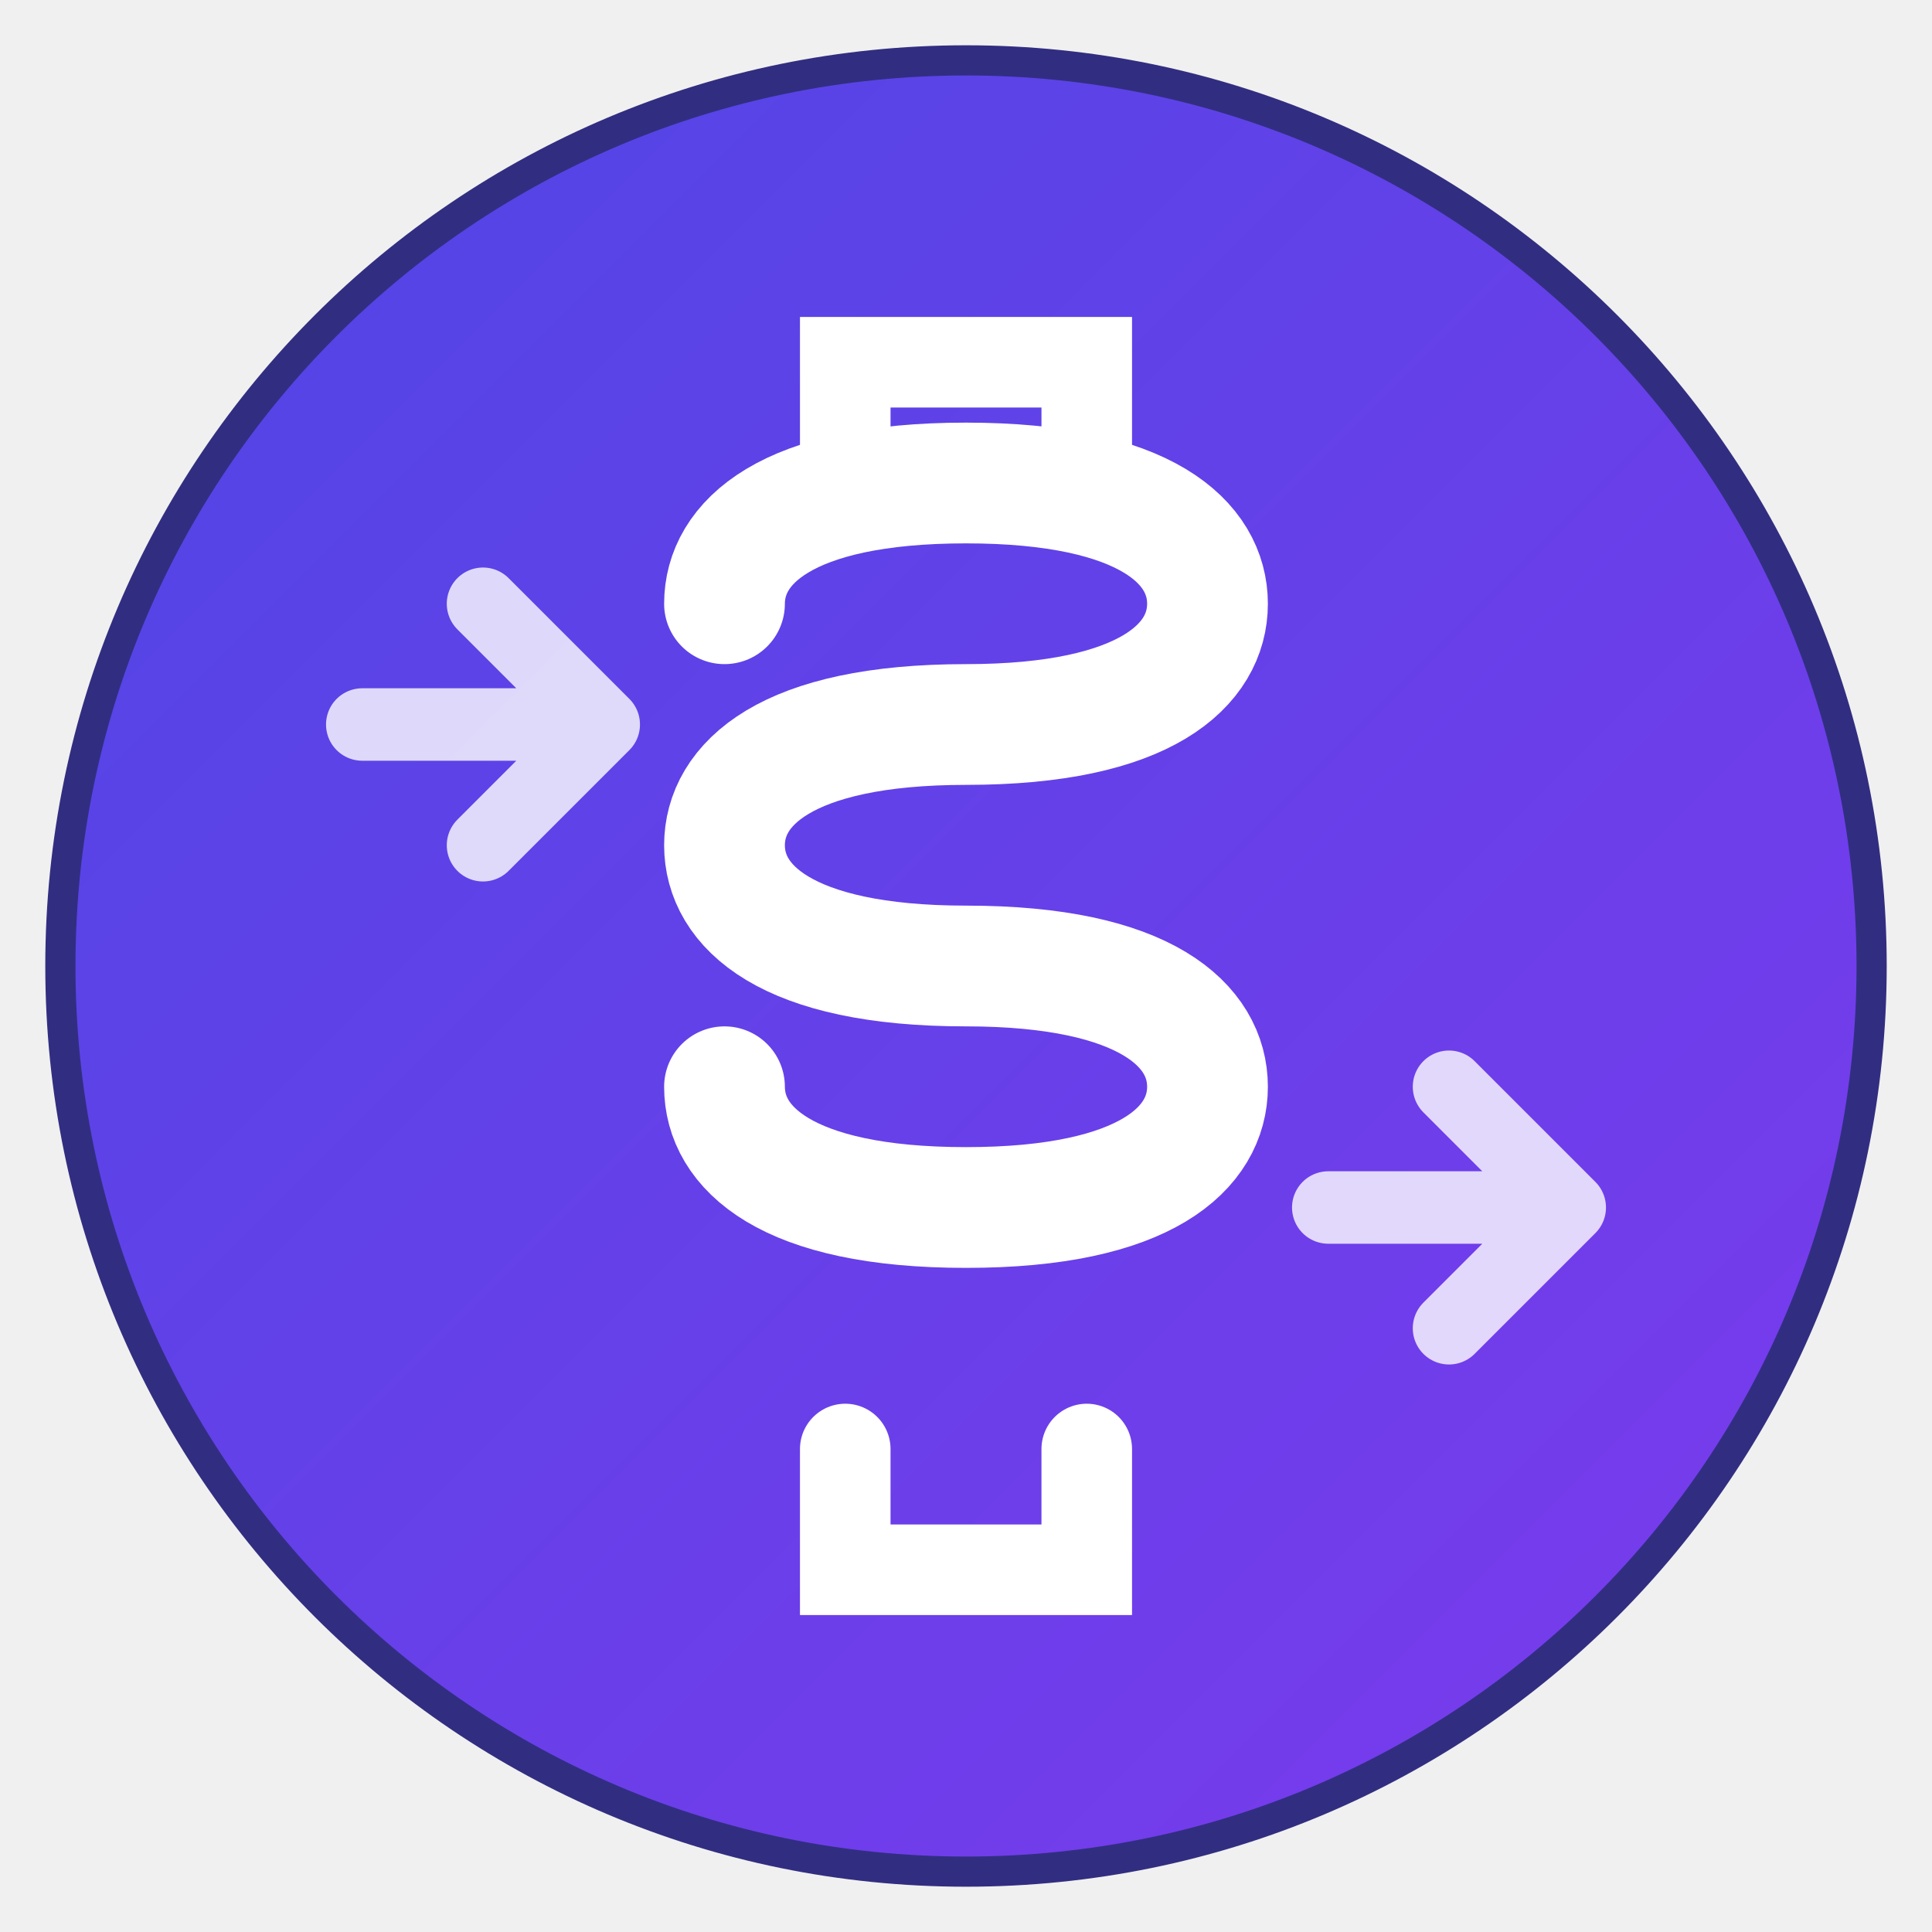
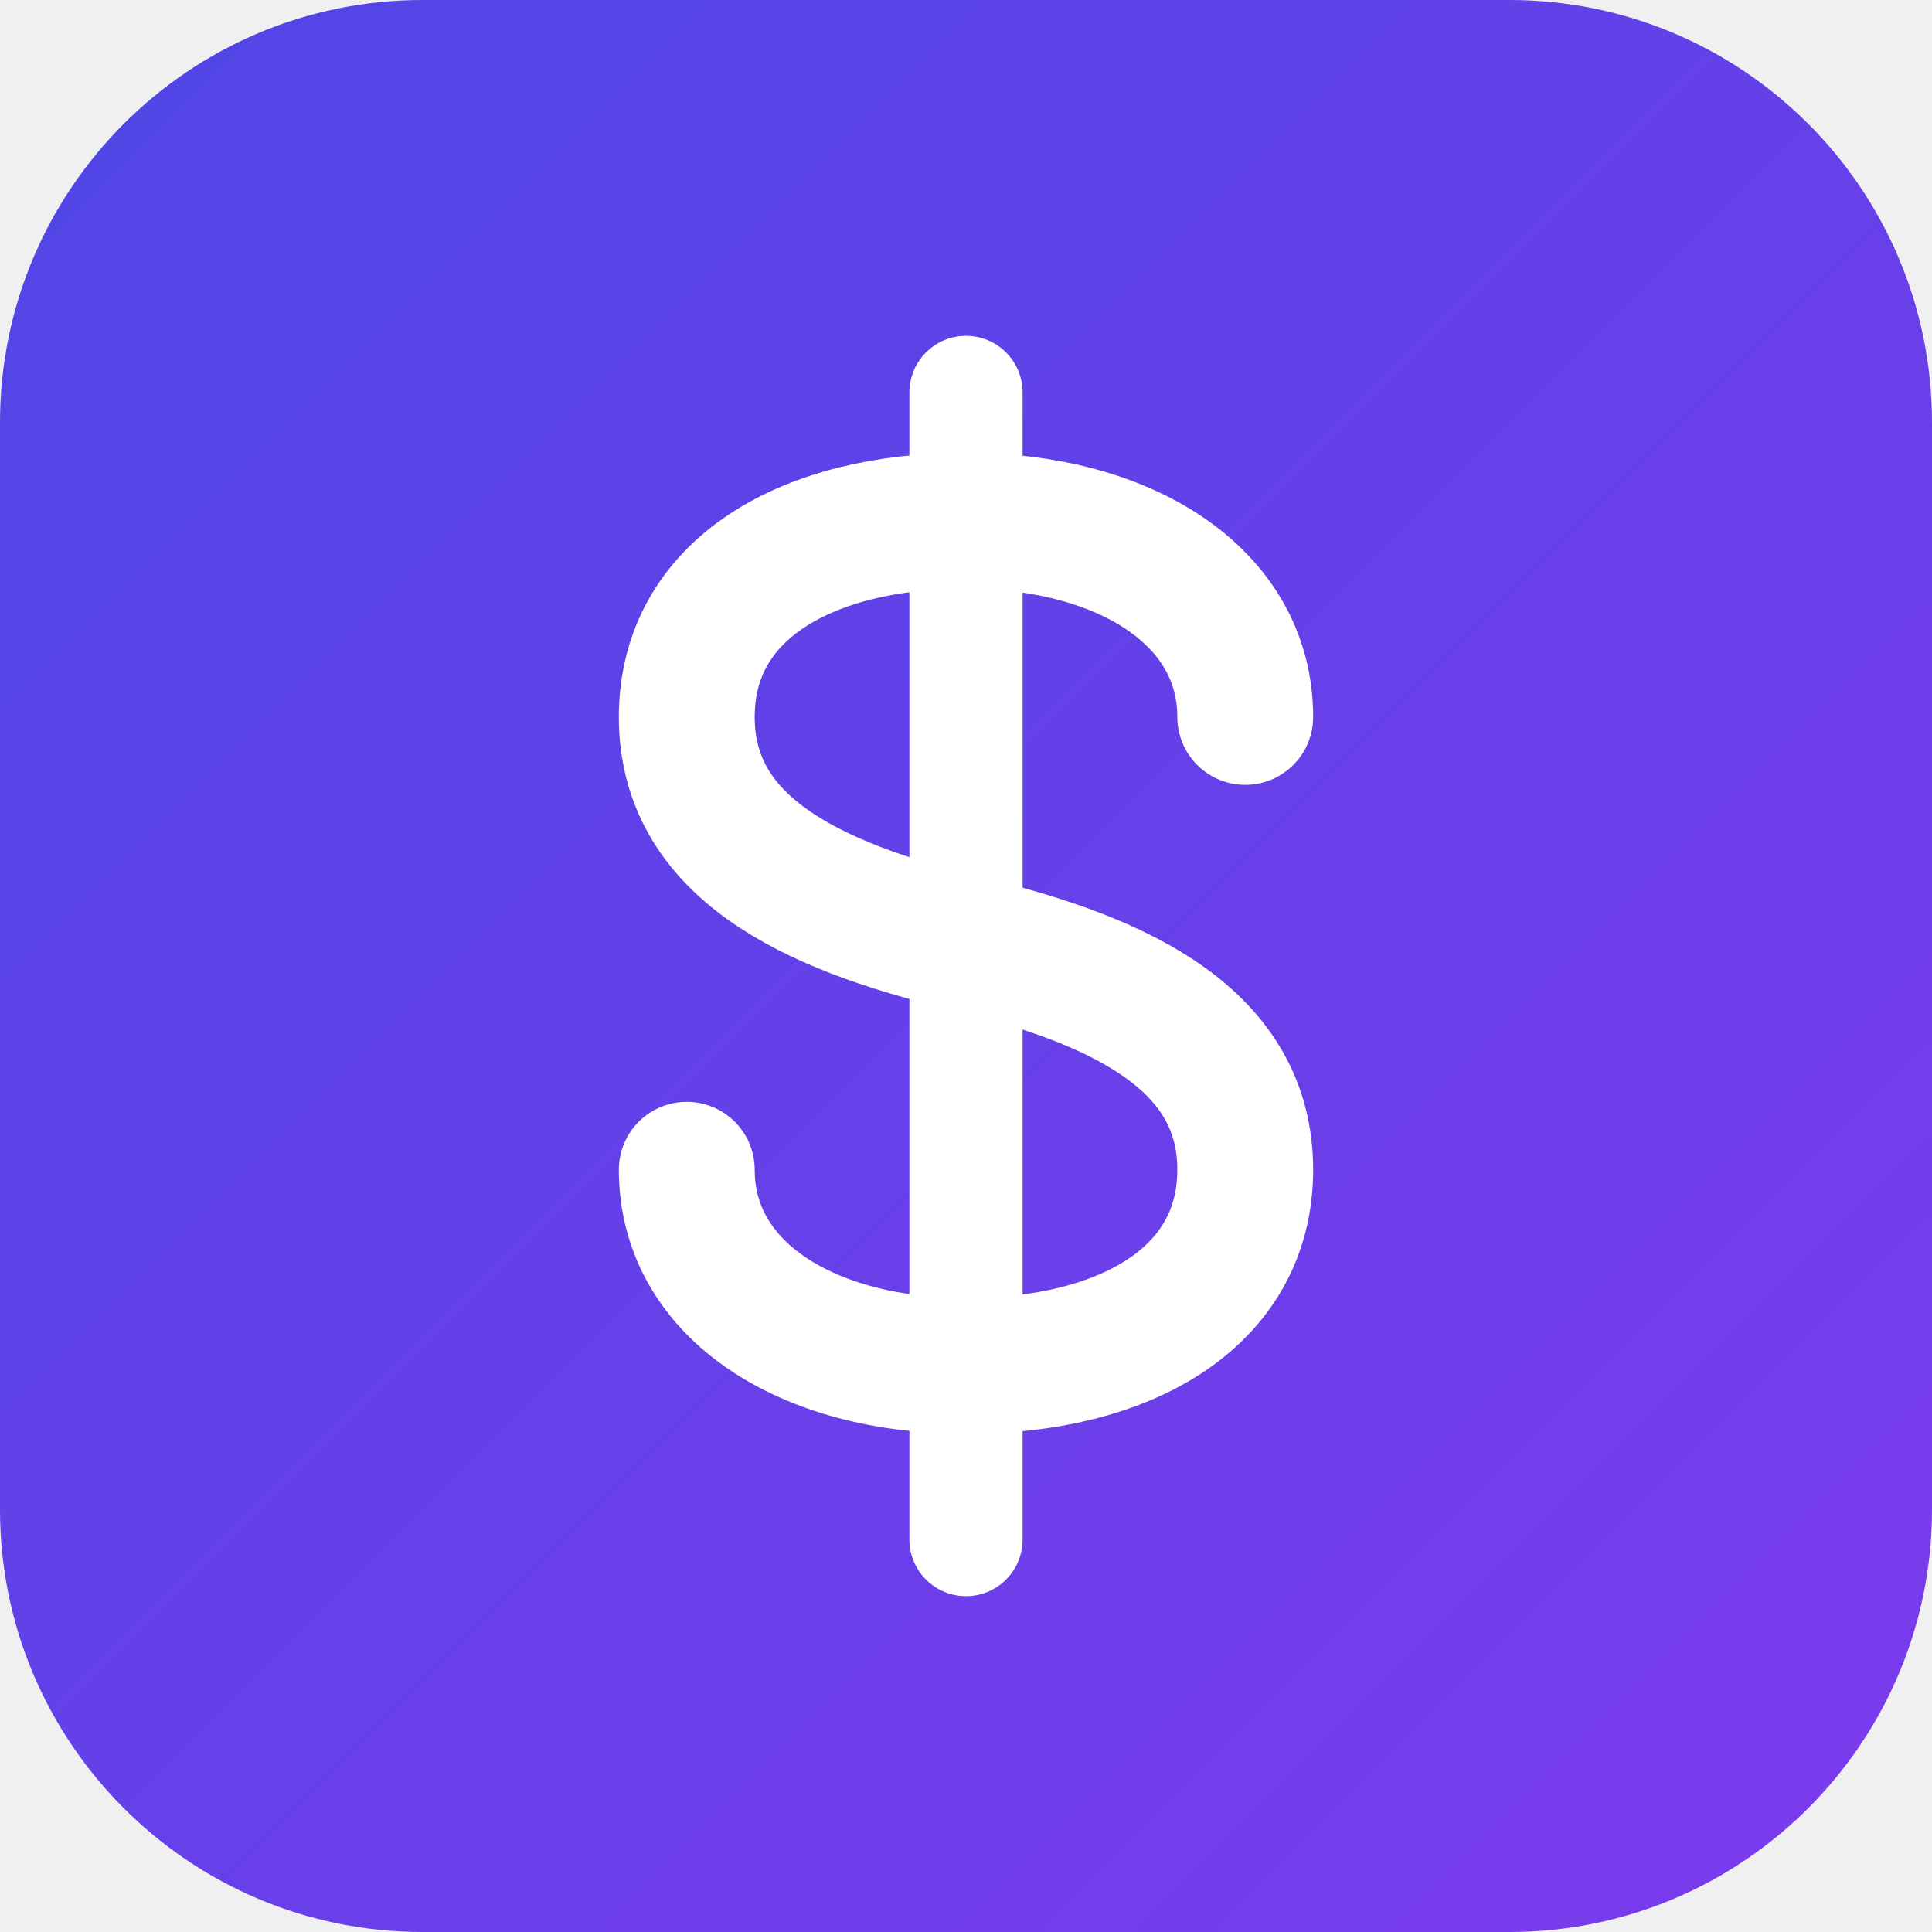
- <svg xmlns="http://www.w3.org/2000/svg" viewBox="0 0 32 32" width="32" height="32">
+ <svg xmlns="http://www.w3.org/2000/svg" viewBox="0 0 512 512" width="512" height="512">
  <defs>
-     <linearGradient id="gradient" x1="0%" y1="0%" x2="100%" y2="100%">
-       <stop offset="0%" style="stop-color:#4F46E5;stop-opacity:1" />
-       <stop offset="100%" style="stop-color:#7C3AED;stop-opacity:1" />
+     <linearGradient id="bg" x1="0%" y1="0%" x2="100%" y2="100%">
+       <stop offset="0%" stop-color="#4F46E5" />
+       <stop offset="100%" stop-color="#7C3AED" />
    </linearGradient>
  </defs>
-   <circle cx="16" cy="16" r="15" fill="url(#gradient)" stroke="#312E81" stroke-width="0.5" />
-   <path d="M14 8 L14 6 L18 6 L18 8 M14 24 L14 26 L18 26 L18 24" stroke="white" stroke-width="1.5" fill="none" stroke-linecap="round" />
-   <path d="M12 10 C12 9 13 8 16 8 C19 8 20 9 20 10 C20 11 19 12 16 12 C13 12 12 13 12 14 C12 15 13 16 16 16 C19 16 20 17 20 18 C20 19 19 20 16 20 C13 20 12 19 12 18" stroke="white" stroke-width="2" fill="none" stroke-linecap="round" />
-   <path d="M6 12 L10 12 M8 10 L10 12 L8 14" stroke="white" stroke-width="1.2" fill="none" stroke-linecap="round" stroke-linejoin="round" opacity="0.8" />
-   <path d="M22 20 L26 20 M24 18 L26 20 L24 22" stroke="white" stroke-width="1.2" fill="none" stroke-linecap="round" stroke-linejoin="round" opacity="0.8" />
+   <rect width="512" height="512" rx="112" fill="url(#bg)" />
+   <g stroke="#FFFFFF" fill="none" stroke-linecap="round">
+     <path d="M256 104 L256 408" stroke-width="30" />
+     <path d="M330 190              C 330 158, 298 138, 256 138              C 214 138, 182 156, 182 190              C 182 224, 214 240, 256 250              C 298 260, 330 276, 330 310              C 330 344, 298 362, 256 362              C 214 362, 182 342, 182 310" stroke-width="36" />
+   </g>
</svg>
